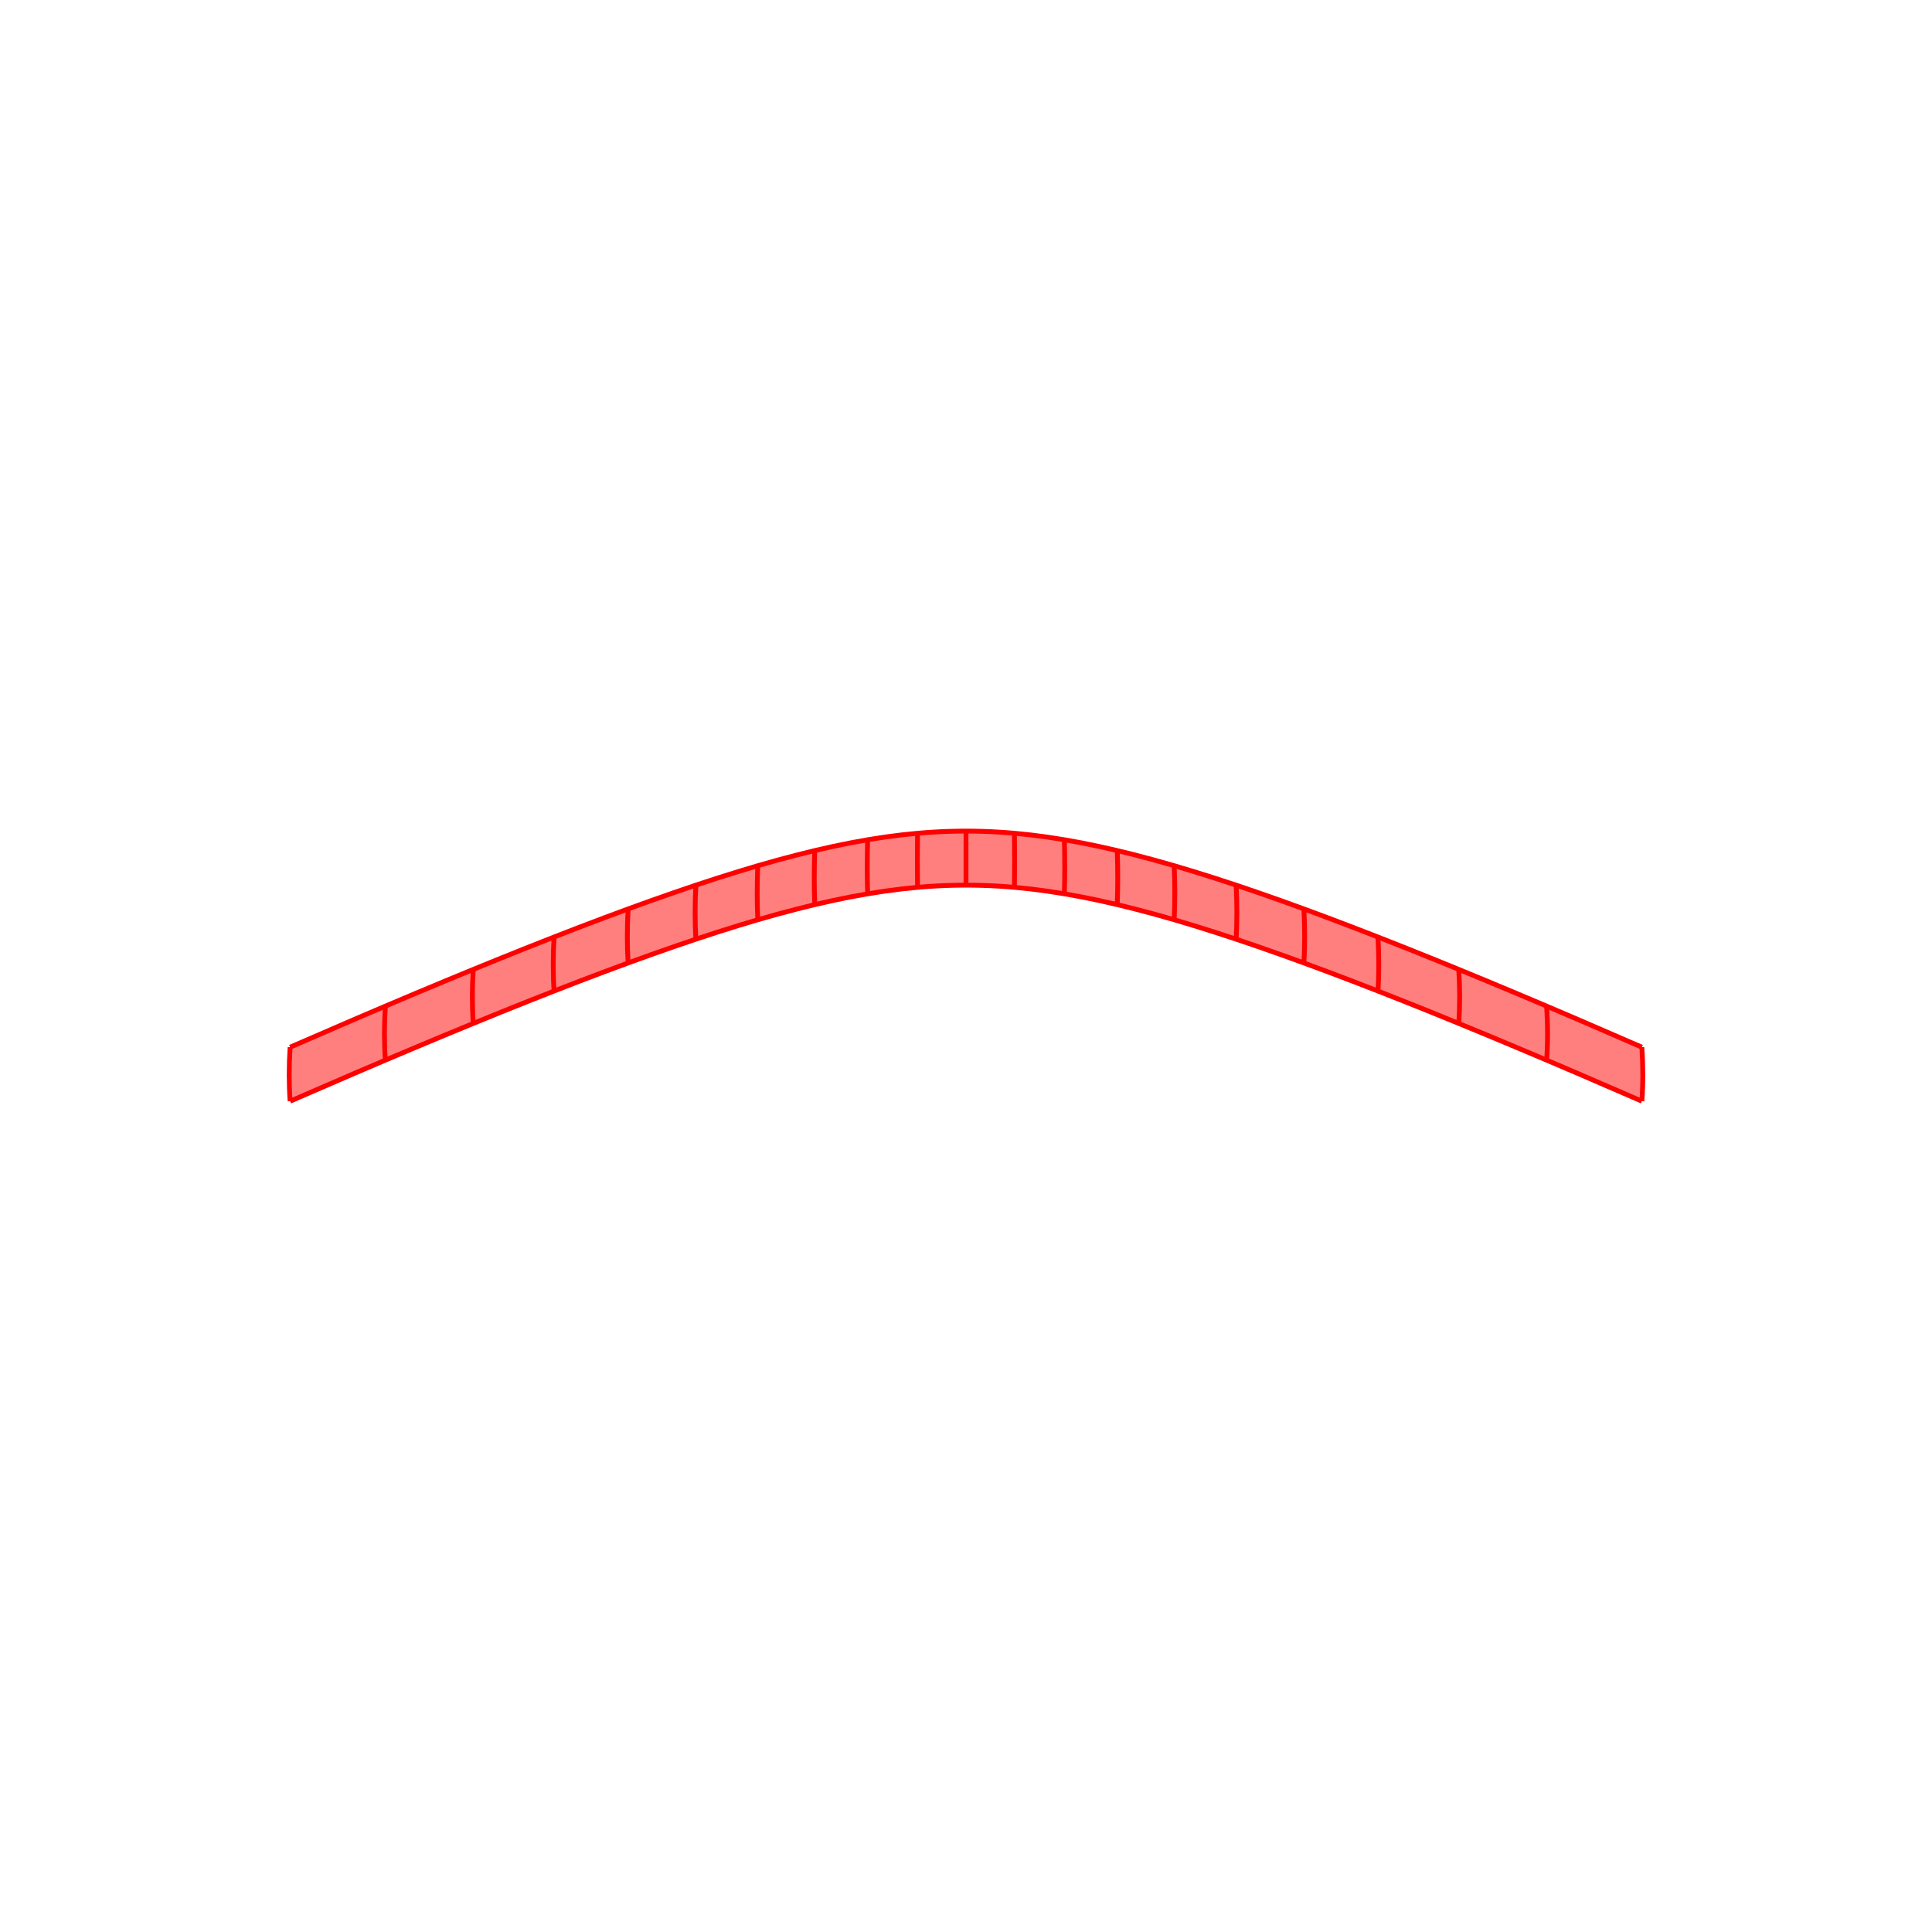
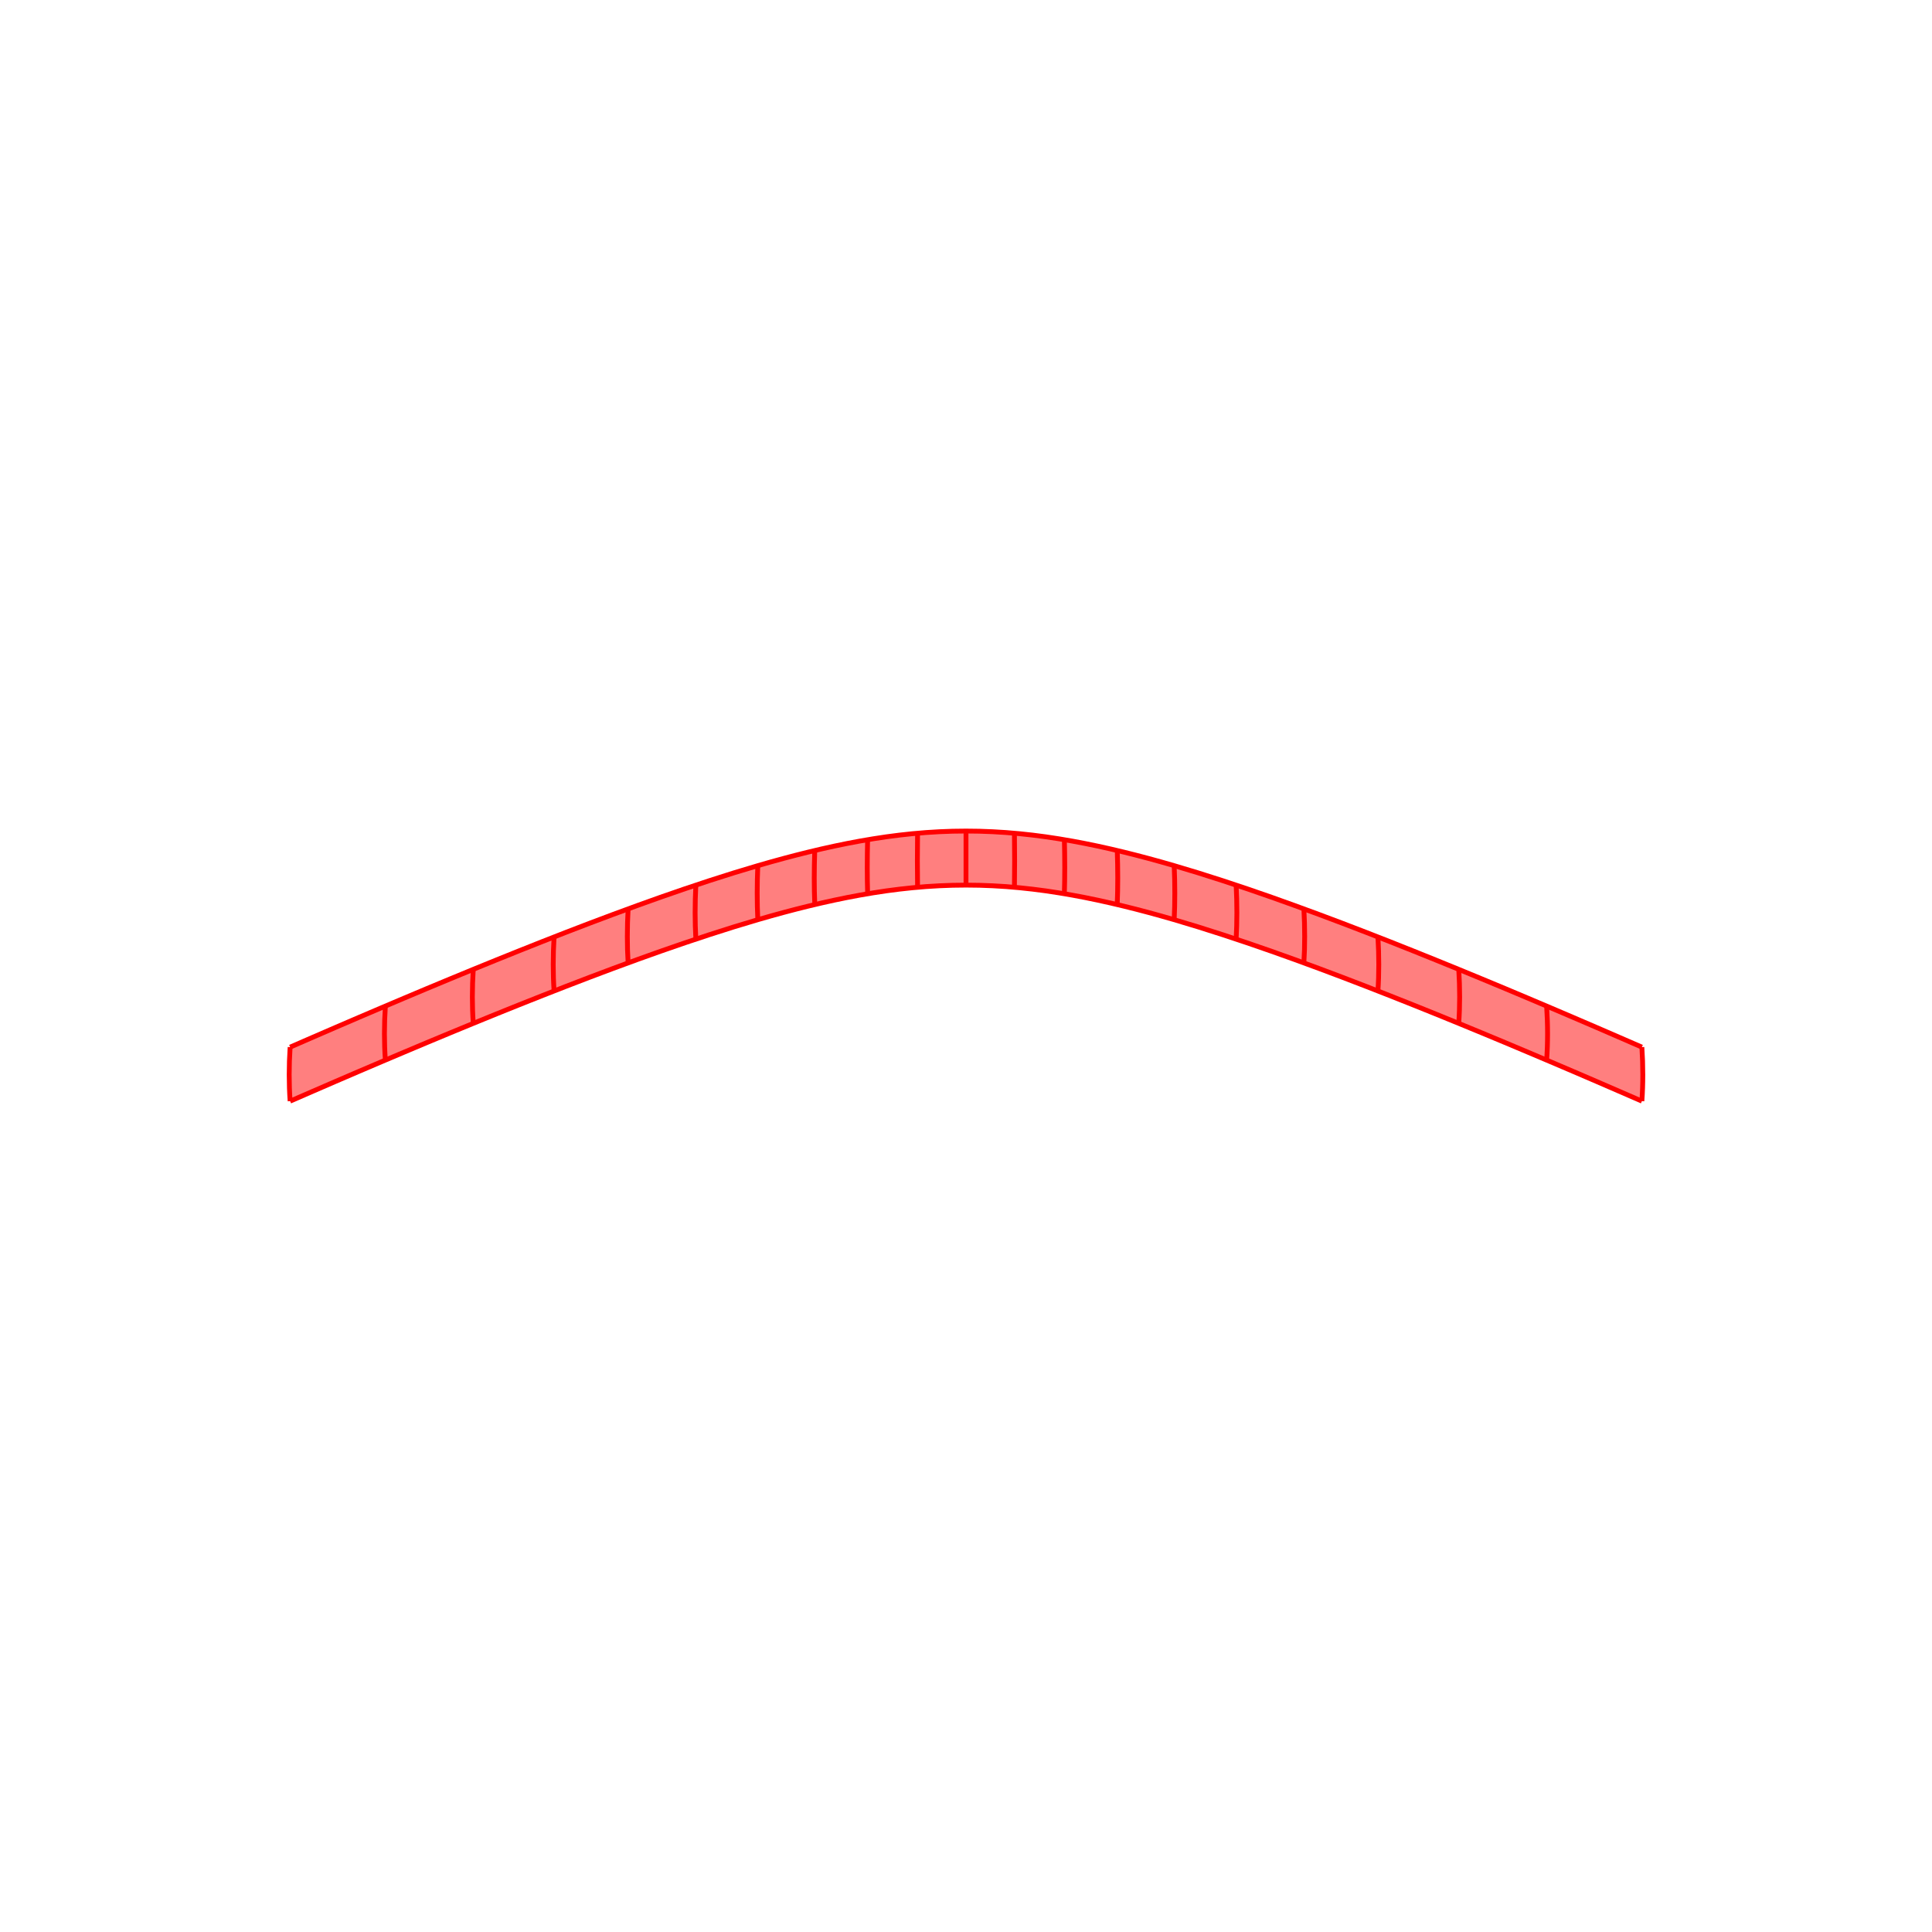
<svg xmlns="http://www.w3.org/2000/svg" width="400mm" height="400mm" viewBox="0 0 400 400" version="1.1">
-   <g id="surface461">
+   <g id="surface16551">
    <rect x="0" y="0" width="400" height="400" style="fill:rgb(100%,100%,100%);fill-opacity:1;stroke:none;" />
-     <path style=" stroke:none;fill-rule:nonzero;fill:rgb(100%,49.804%,49.804%);fill-opacity:1;" d="M 60.066 227.988 C 64.621 226.004 69.059 224.082 73.383 222.227 C 77.707 220.371 81.918 218.582 86.02 216.859 C 90.117 215.137 94.105 213.48 97.984 211.891 C 101.859 210.301 105.633 208.777 109.297 207.32 C 112.961 205.863 116.52 204.473 119.977 203.145 C 123.434 201.82 126.789 200.562 130.047 199.371 C 133.305 198.176 136.465 197.051 139.535 195.992 C 142.602 194.93 145.578 193.938 148.473 193.008 C 151.363 192.082 154.172 191.219 156.898 190.422 C 159.629 189.629 162.281 188.898 164.863 188.238 C 167.449 187.574 169.965 186.977 172.422 186.445 C 174.879 185.918 177.277 185.453 179.633 185.055 C 181.988 184.656 184.297 184.324 186.578 184.059 C 188.855 183.793 191.105 183.594 193.336 183.461 C 195.566 183.328 197.785 183.262 200 183.262 C 202.215 183.262 204.434 183.328 206.664 183.461 C 208.895 183.594 211.145 183.793 213.422 184.059 C 215.703 184.324 218.012 184.656 220.367 185.055 C 222.723 185.453 225.121 185.918 227.578 186.445 C 230.035 186.977 232.551 187.574 235.137 188.238 C 237.719 188.898 240.371 189.629 243.102 190.422 C 245.828 191.219 248.637 192.082 251.527 193.008 C 254.422 193.938 257.398 194.93 260.465 195.992 C 263.535 197.051 266.695 198.176 269.953 199.371 C 273.211 200.562 276.566 201.82 280.023 203.145 C 283.48 204.473 287.039 205.863 290.703 207.32 C 294.367 208.777 298.141 210.301 302.016 211.891 C 305.895 213.48 309.883 215.137 313.98 216.859 C 318.082 218.582 322.293 220.371 326.617 222.227 C 330.941 224.082 335.379 226.004 339.934 227.988 C 340.062 226.199 340.125 224.371 340.125 222.508 C 340.125 220.645 340.062 218.746 339.934 216.809 C 335.379 214.82 330.941 212.898 326.617 211.043 C 322.293 209.188 318.082 207.398 313.984 205.676 C 309.883 203.953 305.898 202.297 302.02 200.707 C 298.141 199.117 294.371 197.594 290.707 196.137 C 287.043 194.68 283.484 193.285 280.027 191.961 C 276.57 190.637 273.215 189.375 269.957 188.184 C 266.699 186.992 263.539 185.863 260.469 184.805 C 257.402 183.742 254.422 182.75 251.531 181.82 C 248.641 180.895 245.832 180.031 243.105 179.234 C 240.375 178.441 237.723 177.711 235.141 177.047 C 232.555 176.383 230.043 175.789 227.582 175.258 C 225.125 174.727 222.727 174.262 220.371 173.863 C 218.016 173.465 215.707 173.133 213.426 172.867 C 211.148 172.602 208.898 172.402 206.664 172.27 C 204.434 172.137 202.215 172.07 200 172.07 C 197.785 172.07 195.566 172.137 193.336 172.27 C 191.102 172.402 188.852 172.602 186.574 172.867 C 184.293 173.133 181.984 173.465 179.629 173.863 C 177.273 174.262 174.875 174.727 172.418 175.258 C 169.957 175.789 167.445 176.383 164.859 177.047 C 162.277 177.711 159.625 178.441 156.895 179.234 C 154.168 180.031 151.359 180.895 148.469 181.82 C 145.578 182.75 142.598 183.742 139.531 184.805 C 136.461 185.863 133.301 186.992 130.043 188.184 C 126.785 189.375 123.43 190.637 119.973 191.961 C 116.516 193.285 112.957 194.68 109.293 196.137 C 105.629 197.594 101.859 199.117 97.98 200.707 C 94.102 202.297 90.117 203.953 86.016 205.676 C 81.918 207.398 77.707 209.188 73.383 211.043 C 69.059 212.898 64.621 214.82 60.066 216.809 C 59.938 218.746 59.875 220.645 59.875 222.508 C 59.875 224.371 59.938 226.199 60.066 227.988 " />
-     <path style="fill:none;stroke-width:1;stroke-linecap:butt;stroke-linejoin:miter;stroke:rgb(100%,0%,0%);stroke-opacity:1;stroke-miterlimit:10;" d="M 60.066 227.988 C 59.938 226.199 59.875 224.371 59.875 222.508 C 59.875 220.645 59.938 218.746 60.066 216.809 " />
-     <path style="fill:none;stroke-width:1;stroke-linecap:butt;stroke-linejoin:miter;stroke:rgb(100%,0%,0%);stroke-opacity:1;stroke-miterlimit:10;" d="M 79.785 219.492 C 79.656 217.703 79.594 215.875 79.594 214.012 C 79.594 212.148 79.66 210.25 79.785 208.309 " />
-     <path style="fill:none;stroke-width:1;stroke-linecap:butt;stroke-linejoin:miter;stroke:rgb(100%,0%,0%);stroke-opacity:1;stroke-miterlimit:10;" d="M 97.984 211.891 C 97.859 210.102 97.797 208.273 97.797 206.41 C 97.797 204.547 97.859 202.648 97.98 200.707 " />
-     <path style="fill:none;stroke-width:1;stroke-linecap:butt;stroke-linejoin:miter;stroke:rgb(100%,0%,0%);stroke-opacity:1;stroke-miterlimit:10;" d="M 114.715 205.184 C 114.594 203.391 114.539 201.566 114.539 199.703 C 114.539 197.84 114.598 195.938 114.711 194 " />
-     <path style="fill:none;stroke-width:1;stroke-linecap:butt;stroke-linejoin:miter;stroke:rgb(100%,0%,0%);stroke-opacity:1;stroke-miterlimit:10;" d="M 130.047 199.371 C 129.934 197.578 129.879 195.75 129.883 193.887 C 129.883 192.023 129.938 190.125 130.043 188.184 " />
-     <path style="fill:none;stroke-width:1;stroke-linecap:butt;stroke-linejoin:miter;stroke:rgb(100%,0%,0%);stroke-opacity:1;stroke-miterlimit:10;" d="M 144.07 194.449 C 143.969 192.656 143.918 190.832 143.918 188.969 C 143.918 187.105 143.969 185.203 144.066 183.262 " />
-     <path style="fill:none;stroke-width:1;stroke-linecap:butt;stroke-linejoin:miter;stroke:rgb(100%,0%,0%);stroke-opacity:1;stroke-miterlimit:10;" d="M 156.898 190.422 C 156.812 188.629 156.77 186.805 156.77 184.941 C 156.77 183.078 156.812 181.176 156.895 179.234 " />
-     <path style="fill:none;stroke-width:1;stroke-linecap:butt;stroke-linejoin:miter;stroke:rgb(100%,0%,0%);stroke-opacity:1;stroke-miterlimit:10;" d="M 168.691 187.293 C 168.617 185.496 168.582 183.672 168.582 181.809 C 168.582 179.945 168.617 178.047 168.684 176.102 " />
-     <path style="fill:none;stroke-width:1;stroke-linecap:butt;stroke-linejoin:miter;stroke:rgb(100%,0%,0%);stroke-opacity:1;stroke-miterlimit:10;" d="M 179.633 185.055 C 179.582 183.258 179.555 181.434 179.555 179.57 C 179.559 177.707 179.582 175.809 179.629 173.863 " />
-     <path style="fill:none;stroke-width:1;stroke-linecap:butt;stroke-linejoin:miter;stroke:rgb(100%,0%,0%);stroke-opacity:1;stroke-miterlimit:10;" d="M 189.973 183.711 C 189.945 181.914 189.934 180.09 189.934 178.227 C 189.934 176.363 189.949 174.465 189.973 172.52 " />
-     <path style="fill:none;stroke-width:1;stroke-linecap:butt;stroke-linejoin:miter;stroke:rgb(100%,0%,0%);stroke-opacity:1;stroke-miterlimit:10;" d="M 200 183.262 C 200 181.469 200 179.641 200 177.777 C 200 175.914 200 174.016 200 172.07 " />
-     <path style="fill:none;stroke-width:1;stroke-linecap:butt;stroke-linejoin:miter;stroke:rgb(100%,0%,0%);stroke-opacity:1;stroke-miterlimit:10;" d="M 210.027 183.711 C 210.055 181.914 210.066 180.09 210.066 178.227 C 210.066 176.363 210.051 174.465 210.027 172.52 " />
-     <path style="fill:none;stroke-width:1;stroke-linecap:butt;stroke-linejoin:miter;stroke:rgb(100%,0%,0%);stroke-opacity:1;stroke-miterlimit:10;" d="M 220.367 185.055 C 220.418 183.258 220.445 181.434 220.445 179.57 C 220.441 177.707 220.418 175.809 220.371 173.863 " />
-     <path style="fill:none;stroke-width:1;stroke-linecap:butt;stroke-linejoin:miter;stroke:rgb(100%,0%,0%);stroke-opacity:1;stroke-miterlimit:10;" d="M 231.309 187.293 C 231.383 185.496 231.418 183.672 231.418 181.809 C 231.418 179.945 231.383 178.047 231.316 176.102 " />
-     <path style="fill:none;stroke-width:1;stroke-linecap:butt;stroke-linejoin:miter;stroke:rgb(100%,0%,0%);stroke-opacity:1;stroke-miterlimit:10;" d="M 243.102 190.422 C 243.188 188.629 243.23 186.805 243.23 184.941 C 243.23 183.078 243.188 181.176 243.105 179.234 " />
-     <path style="fill:none;stroke-width:1;stroke-linecap:butt;stroke-linejoin:miter;stroke:rgb(100%,0%,0%);stroke-opacity:1;stroke-miterlimit:10;" d="M 255.93 194.449 C 256.031 192.656 256.082 190.832 256.082 188.969 C 256.082 187.105 256.031 185.203 255.934 183.262 " />
-     <path style="fill:none;stroke-width:1;stroke-linecap:butt;stroke-linejoin:miter;stroke:rgb(100%,0%,0%);stroke-opacity:1;stroke-miterlimit:10;" d="M 269.953 199.371 C 270.066 197.578 270.121 195.75 270.117 193.887 C 270.117 192.023 270.062 190.125 269.957 188.184 " />
-     <path style="fill:none;stroke-width:1;stroke-linecap:butt;stroke-linejoin:miter;stroke:rgb(100%,0%,0%);stroke-opacity:1;stroke-miterlimit:10;" d="M 285.285 205.184 C 285.406 203.391 285.461 201.566 285.461 199.703 C 285.461 197.84 285.402 195.938 285.289 194 " />
-     <path style="fill:none;stroke-width:1;stroke-linecap:butt;stroke-linejoin:miter;stroke:rgb(100%,0%,0%);stroke-opacity:1;stroke-miterlimit:10;" d="M 302.016 211.891 C 302.141 210.102 302.203 208.273 302.203 206.41 C 302.203 204.547 302.141 202.648 302.02 200.707 " />
-     <path style="fill:none;stroke-width:1;stroke-linecap:butt;stroke-linejoin:miter;stroke:rgb(100%,0%,0%);stroke-opacity:1;stroke-miterlimit:10;" d="M 320.215 219.492 C 320.344 217.703 320.406 215.875 320.406 214.012 C 320.406 212.148 320.34 210.25 320.215 208.309 " />
-     <path style="fill:none;stroke-width:1;stroke-linecap:butt;stroke-linejoin:miter;stroke:rgb(100%,0%,0%);stroke-opacity:1;stroke-miterlimit:10;" d="M 339.934 227.988 C 340.062 226.199 340.125 224.371 340.125 222.508 C 340.125 220.645 340.062 218.746 339.934 216.809 " />
-     <path style="fill:none;stroke-width:1;stroke-linecap:butt;stroke-linejoin:miter;stroke:rgb(100%,0%,0%);stroke-opacity:1;stroke-miterlimit:10;" d="M 60.066 227.988 C 64.621 226.004 69.059 224.082 73.383 222.227 C 77.707 220.371 81.918 218.582 86.02 216.859 C 90.117 215.137 94.105 213.48 97.984 211.891 C 101.859 210.301 105.633 208.777 109.297 207.32 C 112.961 205.863 116.52 204.473 119.977 203.145 C 123.434 201.82 126.789 200.562 130.047 199.371 C 133.305 198.176 136.465 197.051 139.535 195.992 C 142.602 194.93 145.578 193.938 148.473 193.008 C 151.363 192.082 154.172 191.219 156.898 190.422 C 159.629 189.629 162.281 188.898 164.863 188.238 C 167.449 187.574 169.965 186.977 172.422 186.445 C 174.879 185.918 177.277 185.453 179.633 185.055 C 181.988 184.656 184.297 184.324 186.578 184.059 C 188.855 183.793 191.105 183.594 193.336 183.461 C 195.566 183.328 197.785 183.262 200 183.262 C 202.215 183.262 204.434 183.328 206.664 183.461 C 208.895 183.594 211.145 183.793 213.422 184.059 C 215.703 184.324 218.012 184.656 220.367 185.055 C 222.723 185.453 225.121 185.918 227.578 186.445 C 230.035 186.977 232.551 187.574 235.137 188.238 C 237.719 188.898 240.371 189.629 243.102 190.422 C 245.828 191.219 248.637 192.082 251.527 193.008 C 254.422 193.938 257.398 194.93 260.465 195.992 C 263.535 197.051 266.695 198.176 269.953 199.371 C 273.211 200.562 276.566 201.82 280.023 203.145 C 283.48 204.473 287.039 205.863 290.703 207.32 C 294.367 208.777 298.141 210.301 302.016 211.891 C 305.895 213.48 309.883 215.137 313.98 216.859 C 318.082 218.582 322.293 220.371 326.617 222.227 C 330.941 224.082 335.379 226.004 339.934 227.988 " />
-     <path style="fill:none;stroke-width:1;stroke-linecap:butt;stroke-linejoin:miter;stroke:rgb(100%,0%,0%);stroke-opacity:1;stroke-miterlimit:10;" d="M 60.066 216.809 C 64.621 214.82 69.059 212.898 73.383 211.043 C 77.707 209.188 81.918 207.398 86.016 205.676 C 90.117 203.953 94.102 202.297 97.98 200.707 C 101.859 199.117 105.629 197.594 109.293 196.137 C 112.957 194.68 116.516 193.285 119.973 191.961 C 123.43 190.637 126.785 189.375 130.043 188.184 C 133.301 186.992 136.461 185.863 139.531 184.805 C 142.598 183.742 145.578 182.75 148.469 181.82 C 151.359 180.895 154.168 180.031 156.895 179.234 C 159.625 178.441 162.277 177.711 164.859 177.047 C 167.445 176.383 169.957 175.789 172.418 175.258 C 174.875 174.727 177.273 174.262 179.629 173.863 C 181.984 173.465 184.293 173.133 186.574 172.867 C 188.852 172.602 191.102 172.402 193.336 172.27 C 195.566 172.137 197.785 172.07 200 172.07 C 202.215 172.07 204.434 172.137 206.664 172.27 C 208.898 172.402 211.148 172.602 213.426 172.867 C 215.707 173.133 218.016 173.465 220.371 173.863 C 222.727 174.262 225.125 174.727 227.582 175.258 C 230.043 175.789 232.555 176.383 235.141 177.047 C 237.723 177.711 240.375 178.441 243.105 179.234 C 245.832 180.031 248.641 180.895 251.531 181.82 C 254.422 182.75 257.402 183.742 260.469 184.805 C 263.539 185.863 266.699 186.992 269.957 188.184 C 273.215 189.375 276.57 190.637 280.027 191.961 C 283.484 193.285 287.043 194.68 290.707 196.137 C 294.371 197.594 298.141 199.117 302.02 200.707 C 305.898 202.297 309.883 203.953 313.984 205.676 C 318.082 207.398 322.293 209.188 326.617 211.043 C 330.941 212.898 335.379 214.82 339.934 216.809 " />
+     <path style=" stroke:none;fill-rule:nonzero;fill:rgb(100%,49.804%,49.804%);fill-opacity:1;" d="M 60.066 227.98 C 61.664 227.285 63.242 226.598 64.809 225.918 C 66.371 225.238 67.926 224.566 69.461 223.902 C 71.062 223.211 72.652 222.531 74.223 221.855 C 75.793 221.184 77.352 220.52 78.891 219.863 C 80.504 219.176 82.098 218.5 83.68 217.836 C 85.258 217.168 86.82 216.512 88.367 215.863 C 89.988 215.188 91.594 214.52 93.184 213.859 C 94.77 213.203 96.34 212.555 97.891 211.918 C 99.527 211.246 101.145 210.59 102.742 209.941 C 104.34 209.293 105.918 208.66 107.48 208.035 C 109.129 207.375 110.762 206.727 112.371 206.094 C 113.98 205.457 115.57 204.836 117.141 204.23 C 118.809 203.582 120.457 202.949 122.082 202.332 C 123.707 201.715 125.309 201.109 126.891 200.523 C 128.586 199.895 130.254 199.281 131.898 198.684 C 133.539 198.09 135.16 197.512 136.754 196.949 C 138.477 196.344 140.168 195.758 141.836 195.191 C 143.504 194.625 145.141 194.078 146.754 193.555 C 148.512 192.98 150.238 192.434 151.934 191.906 C 153.629 191.383 155.297 190.879 156.934 190.402 C 158.73 189.879 160.492 189.387 162.227 188.918 C 163.957 188.453 165.656 188.016 167.332 187.609 C 169.168 187.16 170.973 186.746 172.746 186.367 C 174.523 185.988 176.266 185.641 177.984 185.332 C 179.855 184.996 181.695 184.699 183.512 184.441 C 185.332 184.188 187.125 183.973 188.902 183.801 C 190.777 183.617 192.633 183.48 194.477 183.391 C 196.324 183.297 198.164 183.254 200 183.254 C 201.836 183.254 203.676 183.297 205.523 183.391 C 207.367 183.48 209.223 183.617 211.098 183.801 C 212.875 183.973 214.668 184.188 216.488 184.441 C 218.305 184.699 220.145 184.996 222.016 185.332 C 223.734 185.641 225.477 185.988 227.254 186.367 C 229.027 186.746 230.832 187.16 232.668 187.609 C 234.344 188.016 236.043 188.453 237.773 188.918 C 239.508 189.387 241.27 189.879 243.066 190.402 C 244.703 190.879 246.371 191.383 248.066 191.906 C 249.762 192.434 251.488 192.98 253.246 193.555 C 254.859 194.078 256.496 194.625 258.164 195.191 C 259.832 195.758 261.523 196.344 263.246 196.949 C 264.84 197.512 266.461 198.09 268.102 198.684 C 269.746 199.281 271.414 199.895 273.109 200.523 C 274.691 201.109 276.293 201.715 277.918 202.332 C 279.543 202.949 281.191 203.582 282.859 204.23 C 284.43 204.836 286.02 205.457 287.629 206.094 C 289.238 206.727 290.871 207.375 292.52 208.035 C 294.082 208.66 295.66 209.293 297.258 209.941 C 298.855 210.59 300.473 211.246 302.109 211.918 C 303.66 212.555 305.23 213.203 306.816 213.859 C 308.406 214.52 310.012 215.188 311.633 215.863 C 313.18 216.512 314.742 217.168 316.32 217.836 C 317.902 218.5 319.496 219.176 321.109 219.863 C 322.648 220.52 324.207 221.184 325.777 221.855 C 327.348 222.531 328.938 223.211 330.539 223.902 C 332.074 224.566 333.629 225.238 335.191 225.918 C 336.758 226.598 338.336 227.285 339.934 227.98 C 340.062 226.188 340.125 224.363 340.125 222.5 C 340.125 220.637 340.062 218.734 339.934 216.797 C 338.34 216.102 336.758 215.414 335.191 214.734 C 333.629 214.055 332.078 213.383 330.539 212.719 C 328.938 212.027 327.352 211.348 325.777 210.672 C 324.207 210 322.652 209.336 321.109 208.68 C 319.496 207.992 317.902 207.316 316.324 206.652 C 314.746 205.984 313.184 205.328 311.637 204.68 C 310.012 204.004 308.406 203.332 306.82 202.676 C 305.23 202.02 303.664 201.371 302.109 200.734 C 300.473 200.062 298.855 199.402 297.258 198.758 C 295.66 198.109 294.082 197.473 292.523 196.852 C 290.871 196.188 289.242 195.543 287.629 194.906 C 286.02 194.273 284.43 193.652 282.863 193.043 C 281.191 192.395 279.543 191.766 277.918 191.145 C 276.293 190.527 274.691 189.926 273.113 189.34 C 271.418 188.707 269.75 188.094 268.105 187.5 C 266.461 186.902 264.844 186.324 263.25 185.762 C 261.527 185.156 259.832 184.57 258.168 184.004 C 256.5 183.438 254.859 182.891 253.25 182.367 C 251.492 181.793 249.766 181.246 248.07 180.719 C 246.375 180.195 244.707 179.691 243.07 179.215 C 241.273 178.691 239.512 178.195 237.777 177.73 C 236.047 177.266 234.348 176.828 232.672 176.418 C 230.836 175.969 229.031 175.555 227.258 175.176 C 225.484 174.797 223.738 174.453 222.02 174.141 C 220.148 173.805 218.309 173.508 216.492 173.25 C 214.672 172.996 212.879 172.781 211.102 172.609 C 209.227 172.426 207.371 172.289 205.523 172.199 C 203.676 172.105 201.84 172.062 200 172.062 C 198.16 172.062 196.324 172.105 194.477 172.199 C 192.629 172.289 190.773 172.426 188.898 172.609 C 187.121 172.781 185.328 172.996 183.508 173.25 C 181.691 173.508 179.852 173.805 177.98 174.141 C 176.262 174.453 174.516 174.797 172.742 175.176 C 170.969 175.555 169.164 175.969 167.328 176.418 C 165.652 176.828 163.953 177.266 162.223 177.73 C 160.488 178.195 158.727 178.691 156.93 179.215 C 155.293 179.691 153.625 180.195 151.93 180.719 C 150.234 181.246 148.508 181.793 146.75 182.367 C 145.141 182.891 143.5 183.438 141.832 184.004 C 140.168 184.57 138.473 185.156 136.75 185.762 C 135.156 186.324 133.539 186.902 131.895 187.5 C 130.25 188.094 128.582 188.707 126.887 189.34 C 125.309 189.926 123.707 190.527 122.082 191.145 C 120.457 191.766 118.809 192.395 117.137 193.043 C 115.57 193.652 113.98 194.273 112.371 194.906 C 110.758 195.543 109.129 196.188 107.477 196.852 C 105.918 197.473 104.34 198.109 102.742 198.758 C 101.145 199.402 99.527 200.062 97.891 200.734 C 96.336 201.371 94.77 202.02 93.18 202.676 C 91.594 203.332 89.988 204.004 88.363 204.68 C 86.816 205.328 85.254 205.984 83.676 206.652 C 82.098 207.316 80.504 207.992 78.891 208.68 C 77.348 209.336 75.793 210 74.223 210.672 C 72.648 211.348 71.062 212.027 69.461 212.719 C 67.922 213.383 66.371 214.055 64.809 214.734 C 63.242 215.414 61.66 216.102 60.066 216.797 C 59.938 218.734 59.875 220.637 59.875 222.5 C 59.875 224.363 59.938 226.188 60.066 227.98 " />
+     <path style="fill:none;stroke-width:1;stroke-linecap:butt;stroke-linejoin:miter;stroke:rgb(100%,0%,0%);stroke-opacity:1;stroke-miterlimit:10;" d="M 60.066 227.98 C 59.938 226.188 59.875 224.363 59.875 222.5 C 59.875 220.637 59.938 218.734 60.066 216.797 " />
+     <path style="fill:none;stroke-width:1;stroke-linecap:butt;stroke-linejoin:miter;stroke:rgb(100%,0%,0%);stroke-opacity:1;stroke-miterlimit:10;" d="M 79.785 219.484 C 79.656 217.691 79.594 215.867 79.594 214.004 C 79.594 212.141 79.66 210.238 79.785 208.301 " />
+     <path style="fill:none;stroke-width:1;stroke-linecap:butt;stroke-linejoin:miter;stroke:rgb(100%,0%,0%);stroke-opacity:1;stroke-miterlimit:10;" d="M 97.984 211.883 C 97.859 210.09 97.797 208.266 97.797 206.402 C 97.797 204.539 97.859 202.637 97.98 200.695 " />
+     <path style="fill:none;stroke-width:1;stroke-linecap:butt;stroke-linejoin:miter;stroke:rgb(100%,0%,0%);stroke-opacity:1;stroke-miterlimit:10;" d="M 114.715 205.172 C 114.594 203.383 114.539 201.555 114.539 199.691 C 114.539 197.828 114.598 195.93 114.711 193.988 " />
+     <path style="fill:none;stroke-width:1;stroke-linecap:butt;stroke-linejoin:miter;stroke:rgb(100%,0%,0%);stroke-opacity:1;stroke-miterlimit:10;" d="M 130.047 199.359 C 129.934 197.566 129.879 195.742 129.883 193.879 C 129.883 192.016 129.938 190.113 130.043 188.172 " />
+     <path style="fill:none;stroke-width:1;stroke-linecap:butt;stroke-linejoin:miter;stroke:rgb(100%,0%,0%);stroke-opacity:1;stroke-miterlimit:10;" d="M 144.07 194.438 C 143.969 192.648 143.918 190.82 143.918 188.957 C 143.918 187.094 143.969 185.195 144.066 183.254 " />
+     <path style="fill:none;stroke-width:1;stroke-linecap:butt;stroke-linejoin:miter;stroke:rgb(100%,0%,0%);stroke-opacity:1;stroke-miterlimit:10;" d="M 156.898 190.414 C 156.812 188.621 156.77 186.793 156.77 184.93 C 156.77 183.066 156.812 181.168 156.895 179.227 " />
+     <path style="fill:none;stroke-width:1;stroke-linecap:butt;stroke-linejoin:miter;stroke:rgb(100%,0%,0%);stroke-opacity:1;stroke-miterlimit:10;" d="M 168.691 187.281 C 168.617 185.488 168.582 183.66 168.582 181.797 C 168.582 179.934 168.617 178.035 168.684 176.094 " />
+     <path style="fill:none;stroke-width:1;stroke-linecap:butt;stroke-linejoin:miter;stroke:rgb(100%,0%,0%);stroke-opacity:1;stroke-miterlimit:10;" d="M 179.633 185.043 C 179.582 183.25 179.555 181.422 179.555 179.559 C 179.559 177.695 179.582 175.797 179.629 173.852 " />
+     <path style="fill:none;stroke-width:1;stroke-linecap:butt;stroke-linejoin:miter;stroke:rgb(100%,0%,0%);stroke-opacity:1;stroke-miterlimit:10;" d="M 189.973 183.699 C 189.945 181.906 189.934 180.078 189.934 178.215 C 189.934 176.355 189.949 174.453 189.973 172.508 " />
+     <path style="fill:none;stroke-width:1;stroke-linecap:butt;stroke-linejoin:miter;stroke:rgb(100%,0%,0%);stroke-opacity:1;stroke-miterlimit:10;" d="M 200 183.254 C 200 181.457 200 179.633 200 177.77 C 200 175.906 200 174.004 200 172.062 " />
+     <path style="fill:none;stroke-width:1;stroke-linecap:butt;stroke-linejoin:miter;stroke:rgb(100%,0%,0%);stroke-opacity:1;stroke-miterlimit:10;" d="M 210.027 183.699 C 210.055 181.906 210.066 180.078 210.066 178.215 C 210.066 176.355 210.051 174.453 210.027 172.508 " />
+     <path style="fill:none;stroke-width:1;stroke-linecap:butt;stroke-linejoin:miter;stroke:rgb(100%,0%,0%);stroke-opacity:1;stroke-miterlimit:10;" d="M 220.367 185.043 C 220.418 183.25 220.445 181.422 220.445 179.559 C 220.441 177.695 220.418 175.797 220.371 173.852 " />
+     <path style="fill:none;stroke-width:1;stroke-linecap:butt;stroke-linejoin:miter;stroke:rgb(100%,0%,0%);stroke-opacity:1;stroke-miterlimit:10;" d="M 231.309 187.281 C 231.383 185.488 231.418 183.66 231.418 181.797 C 231.418 179.934 231.383 178.035 231.316 176.094 " />
+     <path style="fill:none;stroke-width:1;stroke-linecap:butt;stroke-linejoin:miter;stroke:rgb(100%,0%,0%);stroke-opacity:1;stroke-miterlimit:10;" d="M 243.102 190.414 C 243.188 188.621 243.23 186.793 243.23 184.93 C 243.23 183.066 243.188 181.168 243.105 179.227 " />
+     <path style="fill:none;stroke-width:1;stroke-linecap:butt;stroke-linejoin:miter;stroke:rgb(100%,0%,0%);stroke-opacity:1;stroke-miterlimit:10;" d="M 255.93 194.438 C 256.031 192.648 256.082 190.82 256.082 188.957 C 256.082 187.094 256.031 185.195 255.934 183.254 " />
+     <path style="fill:none;stroke-width:1;stroke-linecap:butt;stroke-linejoin:miter;stroke:rgb(100%,0%,0%);stroke-opacity:1;stroke-miterlimit:10;" d="M 269.953 199.359 C 270.066 197.566 270.121 195.742 270.117 193.879 C 270.117 192.016 270.062 190.113 269.957 188.172 " />
+     <path style="fill:none;stroke-width:1;stroke-linecap:butt;stroke-linejoin:miter;stroke:rgb(100%,0%,0%);stroke-opacity:1;stroke-miterlimit:10;" d="M 285.285 205.172 C 285.406 203.383 285.461 201.555 285.461 199.691 C 285.461 197.828 285.402 195.93 285.289 193.988 " />
+     <path style="fill:none;stroke-width:1;stroke-linecap:butt;stroke-linejoin:miter;stroke:rgb(100%,0%,0%);stroke-opacity:1;stroke-miterlimit:10;" d="M 302.016 211.883 C 302.141 210.09 302.203 208.266 302.203 206.402 C 302.203 204.539 302.141 202.637 302.02 200.695 " />
+     <path style="fill:none;stroke-width:1;stroke-linecap:butt;stroke-linejoin:miter;stroke:rgb(100%,0%,0%);stroke-opacity:1;stroke-miterlimit:10;" d="M 320.215 219.484 C 320.344 217.691 320.406 215.867 320.406 214.004 C 320.406 212.141 320.34 210.238 320.215 208.301 " />
+     <path style="fill:none;stroke-width:1;stroke-linecap:butt;stroke-linejoin:miter;stroke:rgb(100%,0%,0%);stroke-opacity:1;stroke-miterlimit:10;" d="M 339.934 227.98 C 340.062 226.188 340.125 224.363 340.125 222.5 C 340.125 220.637 340.062 218.734 339.934 216.797 " />
+     <path style="fill:none;stroke-width:1;stroke-linecap:butt;stroke-linejoin:miter;stroke:rgb(100%,0%,0%);stroke-opacity:1;stroke-miterlimit:10;" d="M 60.066 227.98 C 61.664 227.285 63.242 226.598 64.809 225.918 C 66.371 225.238 67.926 224.566 69.461 223.902 C 71.062 223.211 72.652 222.531 74.223 221.855 C 75.793 221.184 77.352 220.52 78.891 219.863 C 80.504 219.176 82.098 218.5 83.68 217.836 C 85.258 217.168 86.82 216.512 88.367 215.863 C 89.988 215.188 91.594 214.52 93.184 213.859 C 94.77 213.203 96.34 212.555 97.891 211.918 C 99.527 211.246 101.145 210.59 102.742 209.941 C 104.34 209.293 105.918 208.66 107.48 208.035 C 109.129 207.375 110.762 206.727 112.371 206.094 C 113.98 205.457 115.57 204.836 117.141 204.23 C 118.809 203.582 120.457 202.949 122.082 202.332 C 123.707 201.715 125.309 201.109 126.891 200.523 C 128.586 199.895 130.254 199.281 131.898 198.684 C 133.539 198.09 135.16 197.512 136.754 196.949 C 138.477 196.344 140.168 195.758 141.836 195.191 C 143.504 194.625 145.141 194.078 146.754 193.555 C 148.512 192.98 150.238 192.434 151.934 191.906 C 153.629 191.383 155.297 190.879 156.934 190.402 C 158.73 189.879 160.492 189.387 162.227 188.918 C 163.957 188.453 165.656 188.016 167.332 187.609 C 169.168 187.16 170.973 186.746 172.746 186.367 C 174.523 185.988 176.266 185.641 177.984 185.332 C 179.855 184.996 181.695 184.699 183.512 184.441 C 185.332 184.188 187.125 183.973 188.902 183.801 C 190.777 183.617 192.633 183.48 194.477 183.391 C 196.324 183.297 198.164 183.254 200 183.254 C 201.836 183.254 203.676 183.297 205.523 183.391 C 207.367 183.48 209.223 183.617 211.098 183.801 C 212.875 183.973 214.668 184.188 216.488 184.441 C 218.305 184.699 220.145 184.996 222.016 185.332 C 223.734 185.641 225.477 185.988 227.254 186.367 C 229.027 186.746 230.832 187.16 232.668 187.609 C 234.344 188.016 236.043 188.453 237.773 188.918 C 239.508 189.387 241.27 189.879 243.066 190.402 C 244.703 190.879 246.371 191.383 248.066 191.906 C 249.762 192.434 251.488 192.98 253.246 193.555 C 254.859 194.078 256.496 194.625 258.164 195.191 C 259.832 195.758 261.523 196.344 263.246 196.949 C 264.84 197.512 266.461 198.09 268.102 198.684 C 269.746 199.281 271.414 199.895 273.109 200.523 C 274.691 201.109 276.293 201.715 277.918 202.332 C 279.543 202.949 281.191 203.582 282.859 204.23 C 284.43 204.836 286.02 205.457 287.629 206.094 C 289.238 206.727 290.871 207.375 292.52 208.035 C 294.082 208.66 295.66 209.293 297.258 209.941 C 298.855 210.59 300.473 211.246 302.109 211.918 C 303.66 212.555 305.23 213.203 306.816 213.859 C 308.406 214.52 310.012 215.188 311.633 215.863 C 313.18 216.512 314.742 217.168 316.32 217.836 C 317.902 218.5 319.496 219.176 321.109 219.863 C 322.648 220.52 324.207 221.184 325.777 221.855 C 327.348 222.531 328.938 223.211 330.539 223.902 C 332.074 224.566 333.629 225.238 335.191 225.918 C 336.758 226.598 338.336 227.285 339.934 227.98 " />
+     <path style="fill:none;stroke-width:1;stroke-linecap:butt;stroke-linejoin:miter;stroke:rgb(100%,0%,0%);stroke-opacity:1;stroke-miterlimit:10;" d="M 60.066 216.797 C 61.66 216.102 63.242 215.414 64.809 214.734 C 66.371 214.055 67.922 213.383 69.461 212.719 C 71.062 212.027 72.648 211.348 74.223 210.672 C 75.793 210 77.348 209.336 78.891 208.68 C 80.504 207.992 82.098 207.316 83.676 206.652 C 85.254 205.984 86.816 205.328 88.363 204.68 C 89.988 204.004 91.594 203.332 93.18 202.676 C 94.77 202.02 96.336 201.371 97.891 200.734 C 99.527 200.062 101.145 199.402 102.742 198.758 C 104.34 198.109 105.918 197.473 107.477 196.852 C 109.129 196.188 110.758 195.543 112.371 194.906 C 113.98 194.273 115.57 193.652 117.137 193.043 C 118.809 192.395 120.457 191.766 122.082 191.145 C 123.707 190.527 125.309 189.926 126.887 189.34 C 128.582 188.707 130.25 188.094 131.895 187.5 C 133.539 186.902 135.156 186.324 136.75 185.762 C 138.473 185.156 140.168 184.57 141.832 184.004 C 143.5 183.438 145.141 182.891 146.75 182.367 C 148.508 181.793 150.234 181.246 151.93 180.719 C 153.625 180.195 155.293 179.691 156.93 179.215 C 158.727 178.691 160.488 178.195 162.223 177.73 C 163.953 177.266 165.652 176.828 167.328 176.418 C 169.164 175.969 170.969 175.555 172.742 175.176 C 174.516 174.797 176.262 174.453 177.98 174.141 C 179.852 173.805 181.691 173.508 183.508 173.25 C 185.328 172.996 187.121 172.781 188.898 172.609 C 190.773 172.426 192.629 172.289 194.477 172.199 C 196.324 172.105 198.16 172.062 200 172.062 C 201.84 172.062 203.676 172.105 205.523 172.199 C 207.371 172.289 209.227 172.426 211.102 172.609 C 212.879 172.781 214.672 172.996 216.492 173.25 C 218.309 173.508 220.148 173.805 222.02 174.141 C 223.738 174.453 225.484 174.797 227.258 175.176 C 229.031 175.555 230.836 175.969 232.672 176.418 C 234.348 176.828 236.047 177.266 237.777 177.73 C 239.512 178.195 241.273 178.691 243.07 179.215 C 244.707 179.691 246.375 180.195 248.07 180.719 C 249.766 181.246 251.492 181.793 253.25 182.367 C 254.859 182.891 256.5 183.438 258.168 184.004 C 259.832 184.57 261.527 185.156 263.25 185.762 C 264.844 186.324 266.461 186.902 268.105 187.5 C 269.75 188.094 271.418 188.707 273.113 189.34 C 274.691 189.926 276.293 190.527 277.918 191.145 C 279.543 191.766 281.191 192.395 282.863 193.043 C 284.43 193.652 286.02 194.273 287.629 194.906 C 289.242 195.543 290.871 196.188 292.523 196.852 C 294.082 197.473 295.66 198.109 297.258 198.758 C 298.855 199.402 300.473 200.062 302.109 200.734 C 303.664 201.371 305.23 202.02 306.82 202.676 C 308.406 203.332 310.012 204.004 311.637 204.68 C 313.184 205.328 314.746 205.984 316.324 206.652 C 317.902 207.316 319.496 207.992 321.109 208.68 C 322.652 209.336 324.207 210 325.777 210.672 C 327.352 211.348 328.938 212.027 330.539 212.719 C 332.078 213.383 333.629 214.055 335.191 214.734 C 336.758 215.414 338.34 216.102 339.934 216.797 " />
  </g>
</svg>
